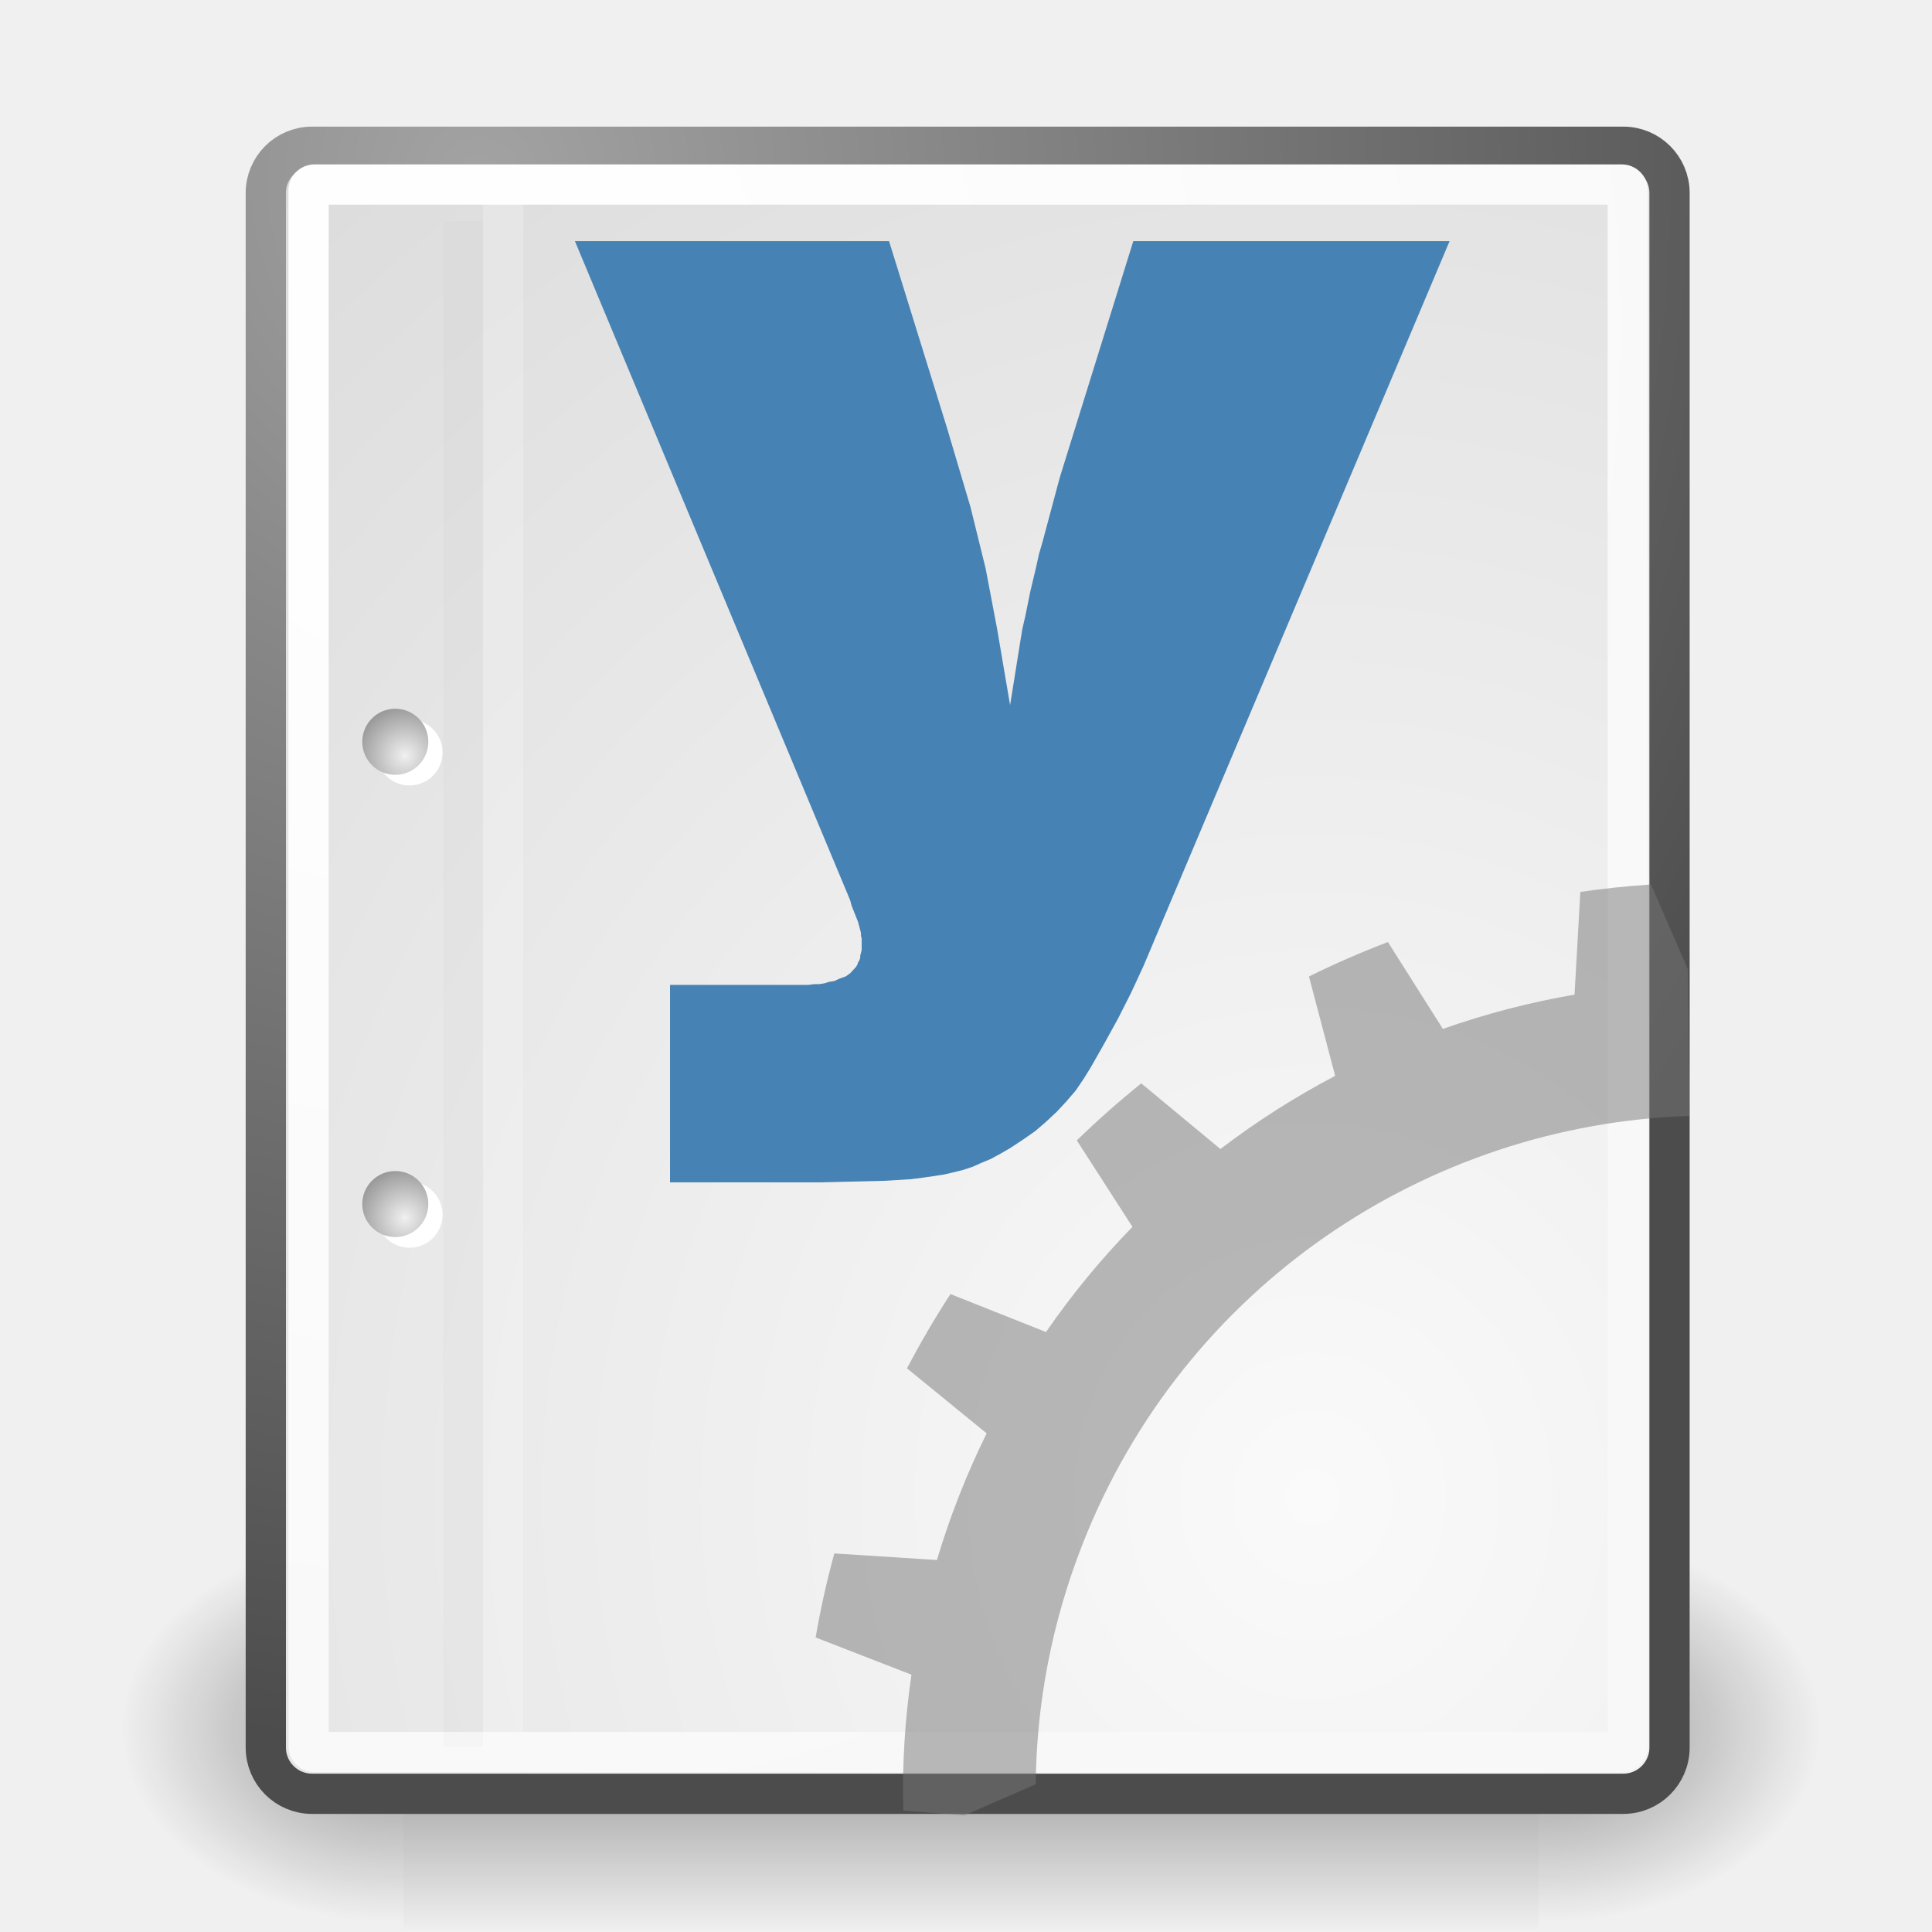
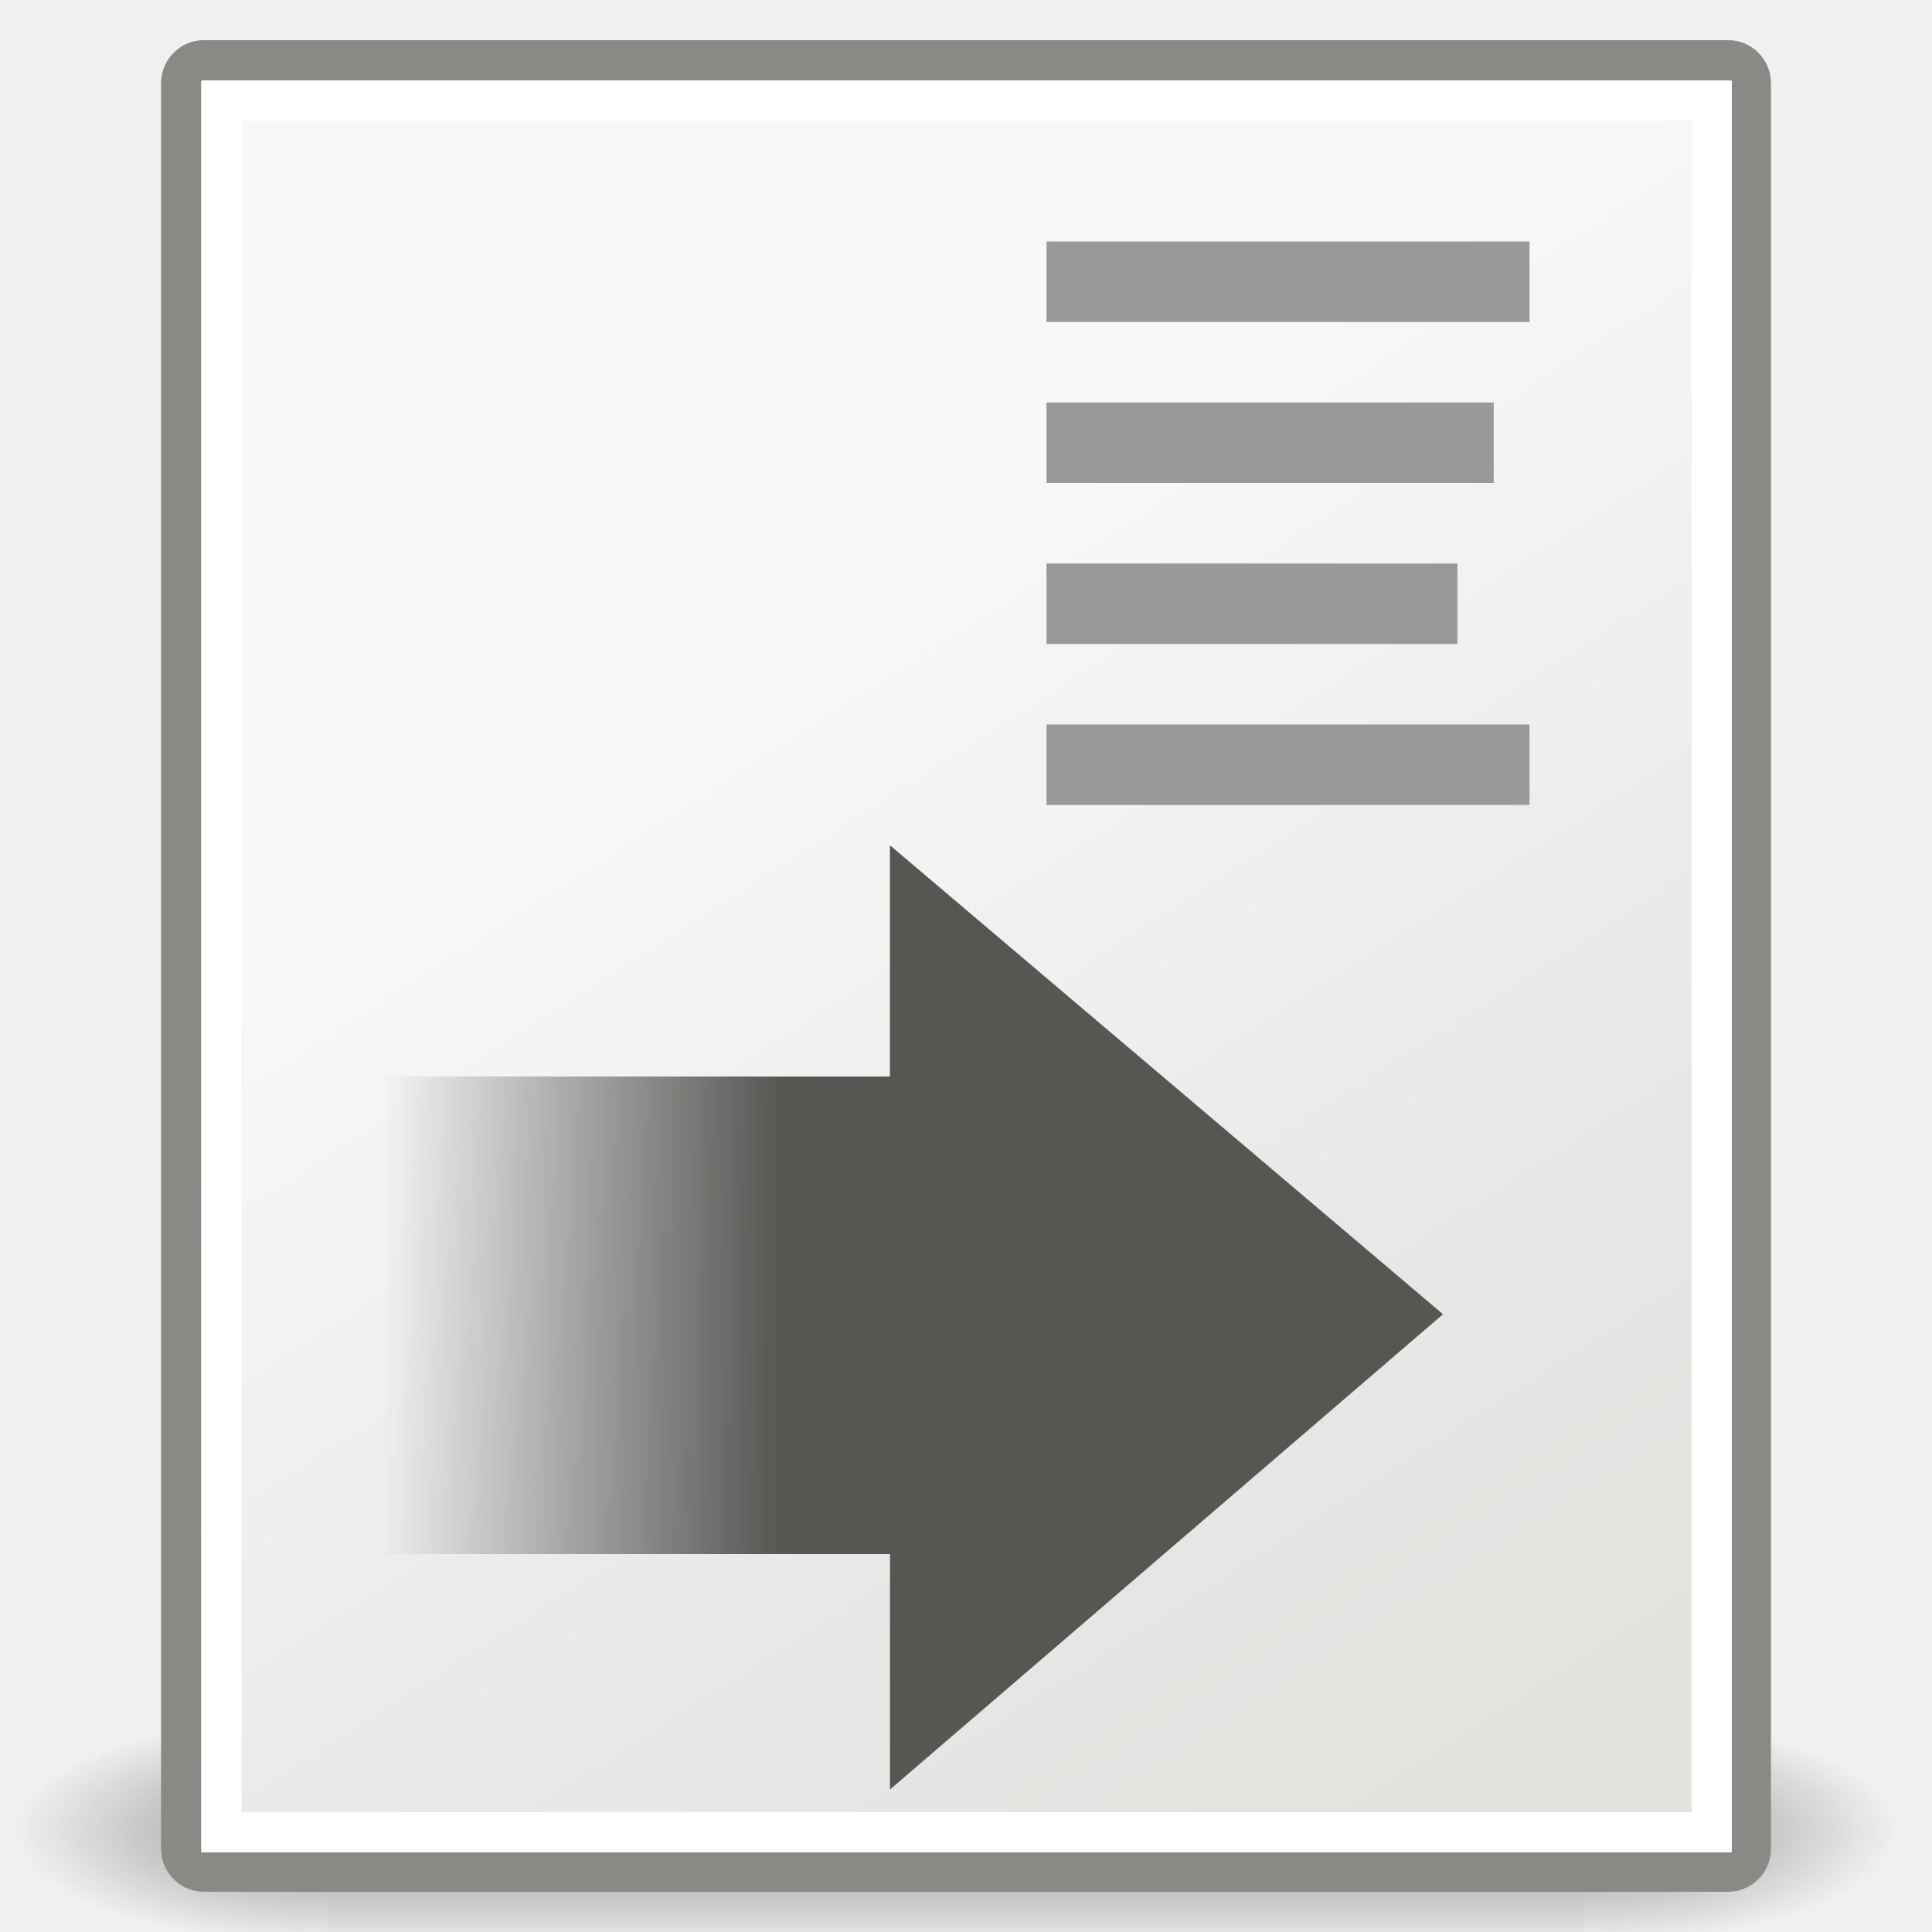
- <svg xmlns="http://www.w3.org/2000/svg" xmlns:xlink="http://www.w3.org/1999/xlink" id="svg249" height="48px" width="48px">
-   <defs id="defs3">
-     <radialGradient xlink:href="#linearGradient5060" id="radialGradient6719" gradientUnits="userSpaceOnUse" gradientTransform="matrix(-2.774389,0,0,1.969706,112.7623,-872.8854)" cx="605.714" cy="486.648" fx="605.714" fy="486.648" r="117.143" />
+ <svg xmlns="http://www.w3.org/2000/svg" xmlns:xlink="http://www.w3.org/1999/xlink" width="48px" height="48px" id="svg4198">
+   <defs id="defs4200">
+     <radialGradient xlink:href="#linearGradient5060" id="radialGradient5031" gradientUnits="userSpaceOnUse" gradientTransform="matrix(-2.774389,0,0,1.969706,112.7623,-872.8854)" cx="605.714" cy="486.648" fx="605.714" fy="486.648" r="117.143" />
    <linearGradient id="linearGradient5060">
      <stop style="stop-color:black;stop-opacity:1;" offset="0" id="stop5062" />
      <stop style="stop-color:black;stop-opacity:0;" offset="1" id="stop5064" />
    </linearGradient>
-     <radialGradient xlink:href="#linearGradient5060" id="radialGradient6717" gradientUnits="userSpaceOnUse" gradientTransform="matrix(2.774389,0,0,1.969706,-1891.633,-872.8854)" cx="605.714" cy="486.648" fx="605.714" fy="486.648" r="117.143" />
+     <radialGradient xlink:href="#linearGradient5060" id="radialGradient5029" gradientUnits="userSpaceOnUse" gradientTransform="matrix(2.774389,0,0,1.969706,-1891.633,-872.8854)" cx="605.714" cy="486.648" fx="605.714" fy="486.648" r="117.143" />
    <linearGradient id="linearGradient5048">
      <stop style="stop-color:black;stop-opacity:0;" offset="0" id="stop5050" />
      <stop id="stop5056" offset="0.5" style="stop-color:black;stop-opacity:1;" />
      <stop style="stop-color:black;stop-opacity:0;" offset="1" id="stop5052" />
    </linearGradient>
-     <linearGradient xlink:href="#linearGradient5048" id="linearGradient6715" gradientUnits="userSpaceOnUse" gradientTransform="matrix(2.774389,0,0,1.969706,-1892.179,-872.8854)" x1="302.857" y1="366.648" x2="302.857" y2="609.505" />
-     <linearGradient id="linearGradient3082">
-       <stop style="stop-color:#ffffff;stop-opacity:1;" offset="0" id="stop3084" />
-       <stop style="stop-color:#ffffff;stop-opacity:0;" offset="1" id="stop3086" />
+     <linearGradient xlink:href="#linearGradient5048" id="linearGradient5027" gradientUnits="userSpaceOnUse" gradientTransform="matrix(2.774389,0,0,1.969706,-1892.179,-872.8854)" x1="302.857" y1="366.648" x2="302.857" y2="609.505" />
+     <linearGradient id="linearGradient5157">
+       <stop style="stop-color:#555753" offset="0" id="stop5159" />
+       <stop style="stop-color:#555753;stop-opacity:0;" offset="1" id="stop5161" />
    </linearGradient>
-     <linearGradient id="aigrd1" gradientUnits="userSpaceOnUse" x1="99.777" y1="15.424" x2="153" y2="248.631">
-       <stop offset="0" style="stop-color:#464646;stop-opacity:1" id="stop53300" />
-       <stop offset="1" style="stop-color:#cdcdcd;stop-opacity:1" id="stop53302" />
+     <linearGradient id="linearGradient2591">
+       <stop style="stop-color:#9db029;stop-opacity:1;" offset="0" id="stop2593" />
+       <stop style="stop-color:#869623;stop-opacity:1;" offset="1" id="stop2595" />
    </linearGradient>
-     <linearGradient id="linearGradient4542">
-       <stop style="stop-color:#000000;stop-opacity:1;" offset="0" id="stop4544" />
-       <stop style="stop-color:#000000;stop-opacity:0;" offset="1" id="stop4546" />
+     <linearGradient id="linearGradient3558">
+       <stop style="stop-color:#000000;stop-opacity:1;" offset="0" id="stop3560" />
+       <stop style="stop-color:#000000;stop-opacity:0;" offset="1" id="stop3562" />
    </linearGradient>
-     <linearGradient id="linearGradient15662">
-       <stop id="stop15664" offset="0" style="stop-color:#ffffff;stop-opacity:1;" />
-       <stop id="stop15666" offset="1" style="stop-color:#f8f8f8;stop-opacity:1;" />
+     <radialGradient xlink:href="#linearGradient3558" id="radialGradient3564" cx="22.571" cy="30.857" fx="22.571" fy="30.857" r="15.571" gradientTransform="matrix(1,0,0,0.651376,4.638648e-15,10.75754)" gradientUnits="userSpaceOnUse" />
+     <linearGradient id="linearGradient15218">
+       <stop style="stop-color:#f8f8f7;stop-opacity:1;" offset="0" id="stop15220" />
+       <stop id="stop2269" offset="0.599" style="stop-color:#e8e8e8;stop-opacity:1;" />
+       <stop style="stop-color:#e2e2de;stop-opacity:1;" offset="1" id="stop15222" />
    </linearGradient>
-     <radialGradient id="aigrd3" cx="20.892" cy="64.568" r="5.257" fx="20.892" fy="64.568" gradientUnits="userSpaceOnUse">
-       <stop offset="0" style="stop-color:#F0F0F0" id="stop15573" />
-       <stop offset="1" style="stop-color:#9a9a9a;stop-opacity:1;" id="stop15575" />
-     </radialGradient>
-     <radialGradient id="aigrd2" cx="20.892" cy="114.568" r="5.256" fx="20.892" fy="114.568" gradientUnits="userSpaceOnUse">
-       <stop offset="0" style="stop-color:#F0F0F0" id="stop15566" />
-       <stop offset="1" style="stop-color:#9a9a9a;stop-opacity:1;" id="stop15568" />
-     </radialGradient>
-     <linearGradient id="linearGradient269">
-       <stop id="stop270" offset="0" style="stop-color:#a3a3a3;stop-opacity:1;" />
-       <stop id="stop271" offset="1" style="stop-color:#4c4c4c;stop-opacity:1;" />
+     <linearGradient xlink:href="#linearGradient15218" id="linearGradient15224" x1="22.308" y1="18.992" x2="35.785" y2="39.498" gradientUnits="userSpaceOnUse" gradientTransform="matrix(1.060837,0,0,0.987595,4.641161,4.108291)" />
+     <linearGradient id="linearGradient2259">
+       <stop style="stop-color:#ffffff;stop-opacity:1;" offset="0" id="stop2261" />
+       <stop style="stop-color:#ffffff;stop-opacity:0;" offset="1" id="stop2263" />
    </linearGradient>
-     <linearGradient id="linearGradient259">
-       <stop id="stop260" offset="0" style="stop-color:#fafafa;stop-opacity:1;" />
-       <stop id="stop261" offset="1" style="stop-color:#bbbbbb;stop-opacity:1;" />
+     <linearGradient xlink:href="#linearGradient2259" id="linearGradient2265" x1="26.076" y1="26.697" x2="30.811" y2="42.007" gradientUnits="userSpaceOnUse" gradientTransform="matrix(0.993566,0,0,1,6.219859,4.033411)" />
+     <linearGradient id="linearGradient2216">
+       <stop style="stop-color:#000000;stop-opacity:1;" offset="0" id="stop2218" />
+       <stop style="stop-color:#000000;stop-opacity:0;" offset="1" id="stop2220" />
    </linearGradient>
-     <radialGradient xlink:href="#linearGradient269" id="radialGradient15656" gradientUnits="userSpaceOnUse" gradientTransform="matrix(0.968273,0,0,1.032767,3.353553,0.646447)" cx="8.824" cy="3.756" fx="8.824" fy="3.756" r="37.752" />
-     <radialGradient xlink:href="#linearGradient259" id="radialGradient15658" gradientUnits="userSpaceOnUse" gradientTransform="scale(0.960493,1.041132)" cx="33.967" cy="35.737" fx="33.967" fy="35.737" r="86.708" />
-     <radialGradient xlink:href="#linearGradient15662" id="radialGradient15668" gradientUnits="userSpaceOnUse" gradientTransform="matrix(0.968273,0,0,1.032767,3.353553,0.646447)" cx="8.144" cy="7.268" fx="8.144" fy="7.268" r="38.159" />
-     <radialGradient r="5.256" fy="114.568" fx="20.892" cy="114.568" cx="20.892" gradientTransform="matrix(0.229703,0,0,0.229703,4.613529,3.979808)" gradientUnits="userSpaceOnUse" id="radialGradient2283" xlink:href="#aigrd2" />
-     <radialGradient r="5.257" fy="64.568" fx="20.892" cy="64.568" cx="20.892" gradientTransform="matrix(0.229703,0,0,0.229703,4.613529,3.979808)" gradientUnits="userSpaceOnUse" id="radialGradient2285" xlink:href="#aigrd3" />
-     <radialGradient xlink:href="#linearGradient4542" id="radialGradient4548" cx="24.307" cy="42.078" fx="24.307" fy="42.078" r="15.822" gradientTransform="matrix(1,0,0,0.284916,0,30.08928)" gradientUnits="userSpaceOnUse" />
-     <linearGradient xlink:href="#linearGradient3082" id="linearGradient5876" gradientUnits="userSpaceOnUse" x1="44.593" y1="9.912" x2="65.863" y2="43.317" gradientTransform="matrix(0.703833,0,0,0.703833,59.94701,5.314359)" />
-     <linearGradient xlink:href="#aigrd1" id="linearGradient5881" gradientUnits="userSpaceOnUse" gradientTransform="matrix(0.141249,0,0,0.141249,77.77723,7.536622)" x1="99.777" y1="15.424" x2="153" y2="248.631" />
+     <linearGradient xlink:href="#linearGradient2216" id="linearGradient2222" x1="36.812" y1="39.156" x2="39.062" y2="42.062" gradientUnits="userSpaceOnUse" gradientTransform="translate(6.161836,4.033411)" />
+     <linearGradient id="linearGradient2224">
+       <stop style="stop-color:#7c7c7c;stop-opacity:1;" offset="0" id="stop2226" />
+       <stop style="stop-color:#b8b8b8;stop-opacity:1;" offset="1" id="stop2228" />
+     </linearGradient>
+     <linearGradient xlink:href="#linearGradient15218" id="linearGradient2240" gradientUnits="userSpaceOnUse" gradientTransform="matrix(1.342704,0,0,1.235378,-8.219611,-6.577189)" x1="20.794" y1="18.379" x2="35.596" y2="39.6" />
+     <linearGradient xlink:href="#linearGradient5157" id="linearGradient5163" x1="10.73" y1="26.422" x2="2.394" y2="26.422" gradientUnits="userSpaceOnUse" gradientTransform="matrix(1.188,0,0,1.188,6.648659,4.174916)" />
  </defs>
-   <g id="layer6">
-     <g style="display:inline" transform="matrix(2.105461e-2,0,0,2.086758e-2,42.85172,41.1536)" id="g6707">
-       <rect style="opacity:0.402;color:black;fill:url(#linearGradient6715);fill-opacity:1;fill-rule:nonzero;stroke:none;stroke-width:1;stroke-linecap:round;stroke-linejoin:miter;marker:none;marker-start:none;marker-mid:none;marker-end:none;stroke-miterlimit:4;stroke-dasharray:none;stroke-dashoffset:0;stroke-opacity:1;visibility:visible;display:inline;overflow:visible" id="rect6709" width="1339.633" height="478.357" x="-1559.252" y="-150.697" />
-       <path style="opacity:0.402;color:black;fill:url(#radialGradient6717);fill-opacity:1;fill-rule:nonzero;stroke:none;stroke-width:1;stroke-linecap:round;stroke-linejoin:miter;marker:none;marker-start:none;marker-mid:none;marker-end:none;stroke-miterlimit:4;stroke-dasharray:none;stroke-dashoffset:0;stroke-opacity:1;visibility:visible;display:inline;overflow:visible" d="M -219.619,-150.68 C -219.619,-150.68 -219.619,327.65 -219.619,327.65 C -76.745,328.551 125.781,220.481 125.781,88.454 C 125.781,-43.572 -33.655,-150.68 -219.619,-150.68 z " id="path6711" />
-       <path id="path6713" d="M -1559.252,-150.68 C -1559.252,-150.68 -1559.252,327.65 -1559.252,327.65 C -1702.127,328.551 -1904.652,220.481 -1904.652,88.454 C -1904.652,-43.572 -1745.216,-150.68 -1559.252,-150.68 z " style="opacity:0.402;color:black;fill:url(#radialGradient6719);fill-opacity:1;fill-rule:nonzero;stroke:none;stroke-width:1;stroke-linecap:round;stroke-linejoin:miter;marker:none;marker-start:none;marker-mid:none;marker-end:none;stroke-miterlimit:4;stroke-dasharray:none;stroke-dashoffset:0;stroke-opacity:1;visibility:visible;display:inline;overflow:visible" />
+   <g id="layer1">
+     <g style="display:inline" id="g5022" transform="matrix(2.330573e-2,0,0,1.227058e-2,44.47891,44.41691)">
+       <rect y="-150.697" x="-1559.252" height="478.357" width="1339.633" id="rect4173" style="opacity:0.402;color:black;fill:url(#linearGradient5027);fill-opacity:1;fill-rule:nonzero;stroke:none;stroke-width:1;stroke-linecap:round;stroke-linejoin:miter;marker:none;marker-start:none;marker-mid:none;marker-end:none;stroke-miterlimit:4;stroke-dasharray:none;stroke-dashoffset:0;stroke-opacity:1;visibility:visible;display:inline;overflow:visible" />
+       <path id="path5058" d="M -219.619,-150.68 C -219.619,-150.68 -219.619,327.65 -219.619,327.65 C -76.745,328.551 125.781,220.481 125.781,88.454 C 125.781,-43.572 -33.655,-150.68 -219.619,-150.68 z " style="opacity:0.402;color:black;fill:url(#radialGradient5029);fill-opacity:1;fill-rule:nonzero;stroke:none;stroke-width:1;stroke-linecap:round;stroke-linejoin:miter;marker:none;marker-start:none;marker-mid:none;marker-end:none;stroke-miterlimit:4;stroke-dasharray:none;stroke-dashoffset:0;stroke-opacity:1;visibility:visible;display:inline;overflow:visible" />
+       <path style="opacity:0.402;color:black;fill:url(#radialGradient5031);fill-opacity:1;fill-rule:nonzero;stroke:none;stroke-width:1;stroke-linecap:round;stroke-linejoin:miter;marker:none;marker-start:none;marker-mid:none;marker-end:none;stroke-miterlimit:4;stroke-dasharray:none;stroke-dashoffset:0;stroke-opacity:1;visibility:visible;display:inline;overflow:visible" d="M -1559.252,-150.68 C -1559.252,-150.68 -1559.252,327.65 -1559.252,327.65 C -1702.127,328.551 -1904.652,220.481 -1904.652,88.454 C -1904.652,-43.572 -1745.216,-150.68 -1559.252,-150.68 z " id="path5018" />
    </g>
-   </g>
-   <g style="display:inline" id="layer1">
-     <rect style="color:#000000;fill:url(#radialGradient15658);fill-opacity:1;fill-rule:nonzero;stroke:url(#radialGradient15656);stroke-width:1;stroke-linecap:round;stroke-linejoin:round;stroke-miterlimit:4;stroke-dashoffset:0;stroke-opacity:1;marker:none;marker-start:none;marker-mid:none;marker-end:none;visibility:visible;display:block;overflow:visible" id="rect15391" width="34.875" height="40.92" x="6.604" y="3.646" ry="1.149" />
-     <rect style="color:#000000;fill:none;fill-opacity:1;fill-rule:nonzero;stroke:url(#radialGradient15668);stroke-width:1;stroke-linecap:round;stroke-linejoin:round;stroke-miterlimit:4;stroke-dashoffset:0;stroke-opacity:1;marker:none;marker-start:none;marker-mid:none;marker-end:none;visibility:visible;display:block;overflow:visible" id="rect15660" width="32.776" height="38.946" x="7.666" y="4.584" ry="0.149" rx="0.149" />
-     <g transform="translate(0.646447,-3.798933e-2)" id="g2270">
-       <g id="g1440" style="fill:#ffffff;fill-opacity:1;fill-rule:nonzero;stroke:#000000;stroke-miterlimit:4" transform="matrix(0.229703,0,0,0.229703,4.967081,4.244972)">
-         <radialGradient id="radialGradient1442" cx="20.892" cy="114.568" r="5.256" fx="20.892" fy="114.568" gradientUnits="userSpaceOnUse">
-           <stop offset="0" style="stop-color:#F0F0F0" id="stop1444" />
-           <stop offset="1" style="stop-color:#474747" id="stop1446" />
-         </radialGradient>
-         <path style="stroke:none" d="M 23.428,113.07 C 23.428,115.043 21.828,116.642 19.855,116.642 C 17.881,116.642 16.282,115.042 16.282,113.07 C 16.282,111.096 17.882,109.497 19.855,109.497 C 21.828,109.497 23.428,111.097 23.428,113.07 z " id="path1448" />
-         <radialGradient id="radialGradient1450" cx="20.892" cy="64.568" r="5.257" fx="20.892" fy="64.568" gradientUnits="userSpaceOnUse">
-           <stop offset="0" style="stop-color:#F0F0F0" id="stop1452" />
-           <stop offset="1" style="stop-color:#474747" id="stop1454" />
-         </radialGradient>
-         <path style="stroke:none" d="M 23.428,63.07 C 23.428,65.043 21.828,66.643 19.855,66.643 C 17.881,66.643 16.282,65.043 16.282,63.07 C 16.282,61.096 17.882,59.497 19.855,59.497 C 21.828,59.497 23.428,61.097 23.428,63.07 z " id="path1456" />
-       </g>
-       <path style="fill:url(#radialGradient2283);fill-rule:nonzero;stroke:none;stroke-miterlimit:4" d="M 9.995,29.952 C 9.995,30.406 9.627,30.773 9.174,30.773 C 8.721,30.773 8.354,30.405 8.354,29.952 C 8.354,29.499 8.721,29.132 9.174,29.132 C 9.627,29.132 9.995,29.499 9.995,29.952 z " id="path15570" />
-       <path style="fill:url(#radialGradient2285);fill-rule:nonzero;stroke:none;stroke-miterlimit:4" d="M 9.995,18.467 C 9.995,18.92 9.627,19.288 9.174,19.288 C 8.721,19.288 8.354,18.92 8.354,18.467 C 8.354,18.014 8.721,17.646 9.174,17.646 C 9.627,17.646 9.995,18.014 9.995,18.467 z " id="path15577" />
-     </g>
-     <path style="fill:none;fill-opacity:0.75;fill-rule:evenodd;stroke:#000000;stroke-width:0.989;stroke-linecap:butt;stroke-linejoin:miter;stroke-miterlimit:4;stroke-opacity:0.018" d="M 11.506,5.494 L 11.506,43.401" id="path15672" />
-     <path style="fill:none;fill-opacity:0.75;fill-rule:evenodd;stroke:#ffffff;stroke-width:1;stroke-linecap:butt;stroke-linejoin:miter;stroke-miterlimit:4;stroke-opacity:0.205" d="M 12.5,5.021 L 12.5,43.038" id="path15674" />
-   </g>
-   <g id="layer5" style="display:inline">
-     <path style="opacity:0.5;fill:#757575;fill-opacity:1;fill-rule:nonzero;stroke:none;stroke-miterlimit:4" d="M 26.896,38.363 C 29.422,31.93 35.482,27.935 41.977,27.725 L 41.935,24.08 L 41.017,21.974 C 40.428,22.014 39.844,22.075 39.263,22.16 L 39.119,24.711 C 38.004,24.903 36.91,25.189 35.848,25.563 L 34.482,23.405 C 33.815,23.659 33.161,23.944 32.521,24.26 L 33.172,26.729 C 32.175,27.253 31.221,27.86 30.321,28.547 L 28.354,26.916 C 27.8,27.362 27.266,27.834 26.753,28.333 L 28.136,30.481 C 27.355,31.282 26.635,32.154 25.988,33.094 L 23.614,32.151 C 23.228,32.744 22.868,33.36 22.534,33.996 L 24.513,35.612 C 24.266,36.114 24.037,36.629 23.829,37.159 C 23.621,37.689 23.438,38.222 23.278,38.758 L 20.728,38.595 C 20.539,39.288 20.384,39.985 20.264,40.682 L 22.645,41.607 C 22.479,42.735 22.413,43.865 22.441,44.983 L 23.961,45.102 L 25.732,44.33 C 25.751,42.342 26.126,40.324 26.896,38.363 L 26.896,38.363 z " id="path53363" />
-   </g>
-   <g id="layer7">
-     <g transform="matrix(1.789975e-2,0,0,1.930874e-2,-46.951,-203.7979)" style="fill:#4682b4;fill-opacity:1;visibility:visible" id="g4046">
-       <g style="fill:#4682b4;fill-opacity:1" id="g4050">
-         <g style="fill:#4682b4;fill-opacity:1;stroke:none" id="g4052">
-           <path d="M 3803,11713 L 3805,11720 L 3808,11727 L 3811,11734 L 3814,11741 L 3816,11748 L 3818,11755 L 3818,11759 L 3819,11762 L 3819,11766 L 3819,11769 L 3819,11777 L 3818,11781 L 3817,11784 L 3817,11787 L 3816,11790 L 3814,11793 L 3813,11796 L 3811,11799 L 3809,11801 L 3807,11803 L 3805,11805 L 3803,11807 L 3800,11809 L 3797,11811 L 3794,11812 L 3788,11814 L 3781,11817 L 3774,11818 L 3767,11820 L 3760,11821 L 3753,11821 L 3745,11822 L 3738,11822 L 3553,11822 L 3553,12076 L 3764,12076 L 3852,12074 L 3870,12073 L 3887,12072 L 3904,12070 L 3919,12068 L 3926,12067 L 3933,12066 L 3947,12063 L 3960,12060 L 3973,12056 L 3985,12051 L 3998,12046 L 4012,12039 L 4025,12032 L 4043,12021 L 4060,12010 L 4075,11998 L 4090,11985 L 4103,11972 L 4116,11958 L 4127,11943 L 4137,11928 L 4156,11897 L 4175,11865 L 4193,11832 L 4210,11798 L 4635,10865 L 4196,10865 L 4094,11169 L 4070,11252 L 4065,11268 L 4061,11285 L 4053,11316 L 4046,11348 L 4042,11364 L 4039,11381 L 4025,11462 L 4007,11364 L 3991,11286 L 3970,11207 L 3937,11104 L 3857,10865 L 3421,10865 L 3803,11713 z " style="fill:#4682b4;fill-opacity:1" id="path4054" />
-         </g>
-         <g style="fill:#4682b4;fill-opacity:1" id="g4056" />
-       </g>
-     </g>
+     <rect style="opacity:1;fill:url(#linearGradient2240);fill-opacity:1;fill-rule:evenodd;stroke:#888a85;stroke-width:1;stroke-linecap:butt;stroke-linejoin:miter;stroke-miterlimit:4;stroke-dasharray:none;stroke-dashoffset:0;stroke-opacity:1" id="rect4238" width="38.997" height="45.003" x="4.502" y="1.497" rx="0.567" ry="0.567" />
+     <rect style="color:#000000;fill:#999999;fill-opacity:1;fill-rule:evenodd;stroke:none;stroke-width:1;stroke-linecap:butt;stroke-linejoin:miter;marker:none;marker-start:none;marker-mid:none;marker-end:none;stroke-miterlimit:4;stroke-dasharray:none;stroke-dashoffset:0;stroke-opacity:1;visibility:visible;display:inline;overflow:visible" id="rect4248" width="12" height="2" x="26" y="6" />
+     <rect y="10" x="26" height="2" width="11.111" id="rect4250" style="color:#000000;fill:#999999;fill-opacity:1;fill-rule:evenodd;stroke:none;stroke-width:1;stroke-linecap:butt;stroke-linejoin:miter;marker:none;marker-start:none;marker-mid:none;marker-end:none;stroke-miterlimit:4;stroke-dasharray:none;stroke-dashoffset:0;stroke-opacity:1;visibility:visible;display:inline;overflow:visible" />
+     <rect style="color:#000000;fill:#999999;fill-opacity:1;fill-rule:evenodd;stroke:none;stroke-width:1;stroke-linecap:butt;stroke-linejoin:miter;marker:none;marker-start:none;marker-mid:none;marker-end:none;stroke-miterlimit:4;stroke-dasharray:none;stroke-dashoffset:0;stroke-opacity:1;visibility:visible;display:inline;overflow:visible" id="rect4252" width="10.21" height="2" x="26" y="14" />
+     <rect y="18" x="26" height="2" width="12" id="rect4254" style="color:#000000;fill:#999999;fill-opacity:1;fill-rule:evenodd;stroke:none;stroke-width:1;stroke-linecap:butt;stroke-linejoin:miter;marker:none;marker-start:none;marker-mid:none;marker-end:none;stroke-miterlimit:4;stroke-dasharray:none;stroke-dashoffset:0;stroke-opacity:1;visibility:visible;display:inline;overflow:visible" />
+     <rect style="opacity:1;fill:none;fill-opacity:1;fill-rule:evenodd;stroke:#ffffff;stroke-width:1;stroke-linecap:butt;stroke-linejoin:miter;stroke-miterlimit:4;stroke-dasharray:none;stroke-dashoffset:0;stroke-opacity:1" id="rect2245" width="37.026" height="43.022" x="5.5" y="2.5" rx="0" ry="0" />
+     <path id="path8643" d="M 9,26.744 L 9,38.611 L 22.112,38.611 L 22.112,44.459 L 35.851,32.652 L 22.11,21 L 22.11,26.747 L 9,26.744 z " style="opacity:1;color:#000000;fill:url(#linearGradient5163);fill-opacity:1;fill-rule:evenodd;stroke:none;stroke-width:1;stroke-linecap:round;stroke-linejoin:round;marker:none;marker-start:none;marker-mid:none;marker-end:none;stroke-miterlimit:10;stroke-dasharray:none;stroke-dashoffset:0;stroke-opacity:1;visibility:visible;display:inline;overflow:visible" />
  </g>
</svg>
